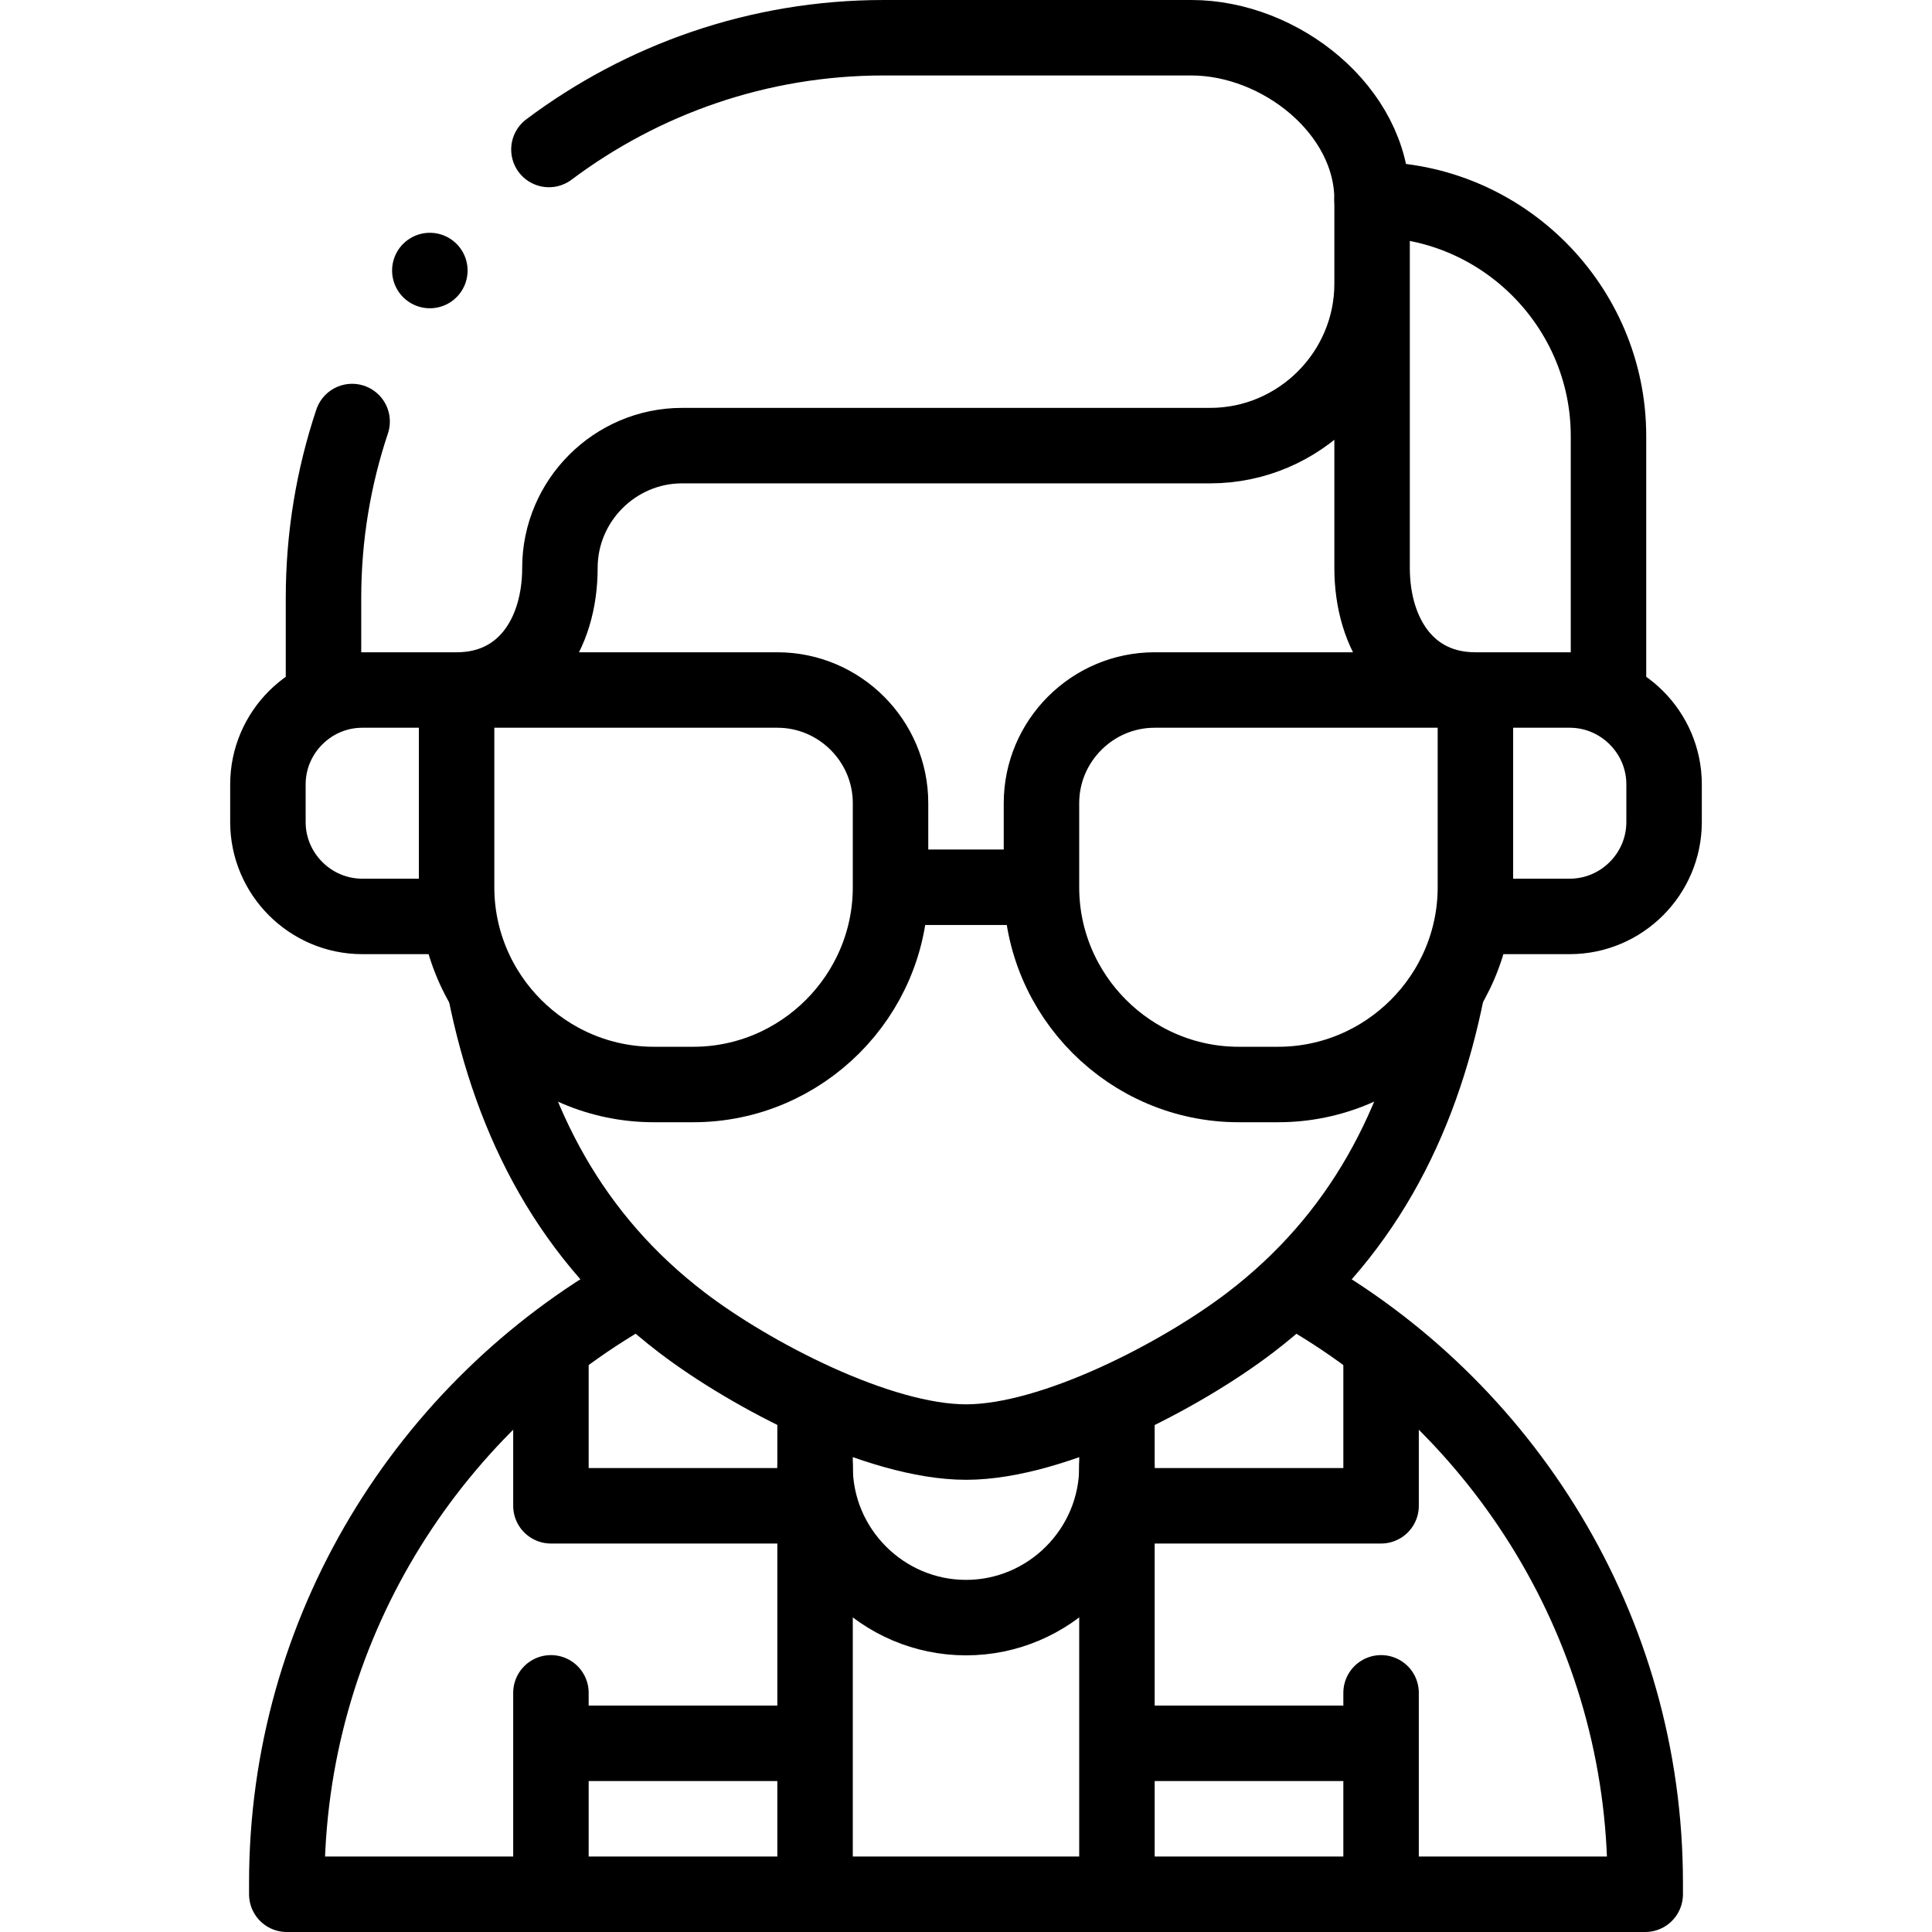
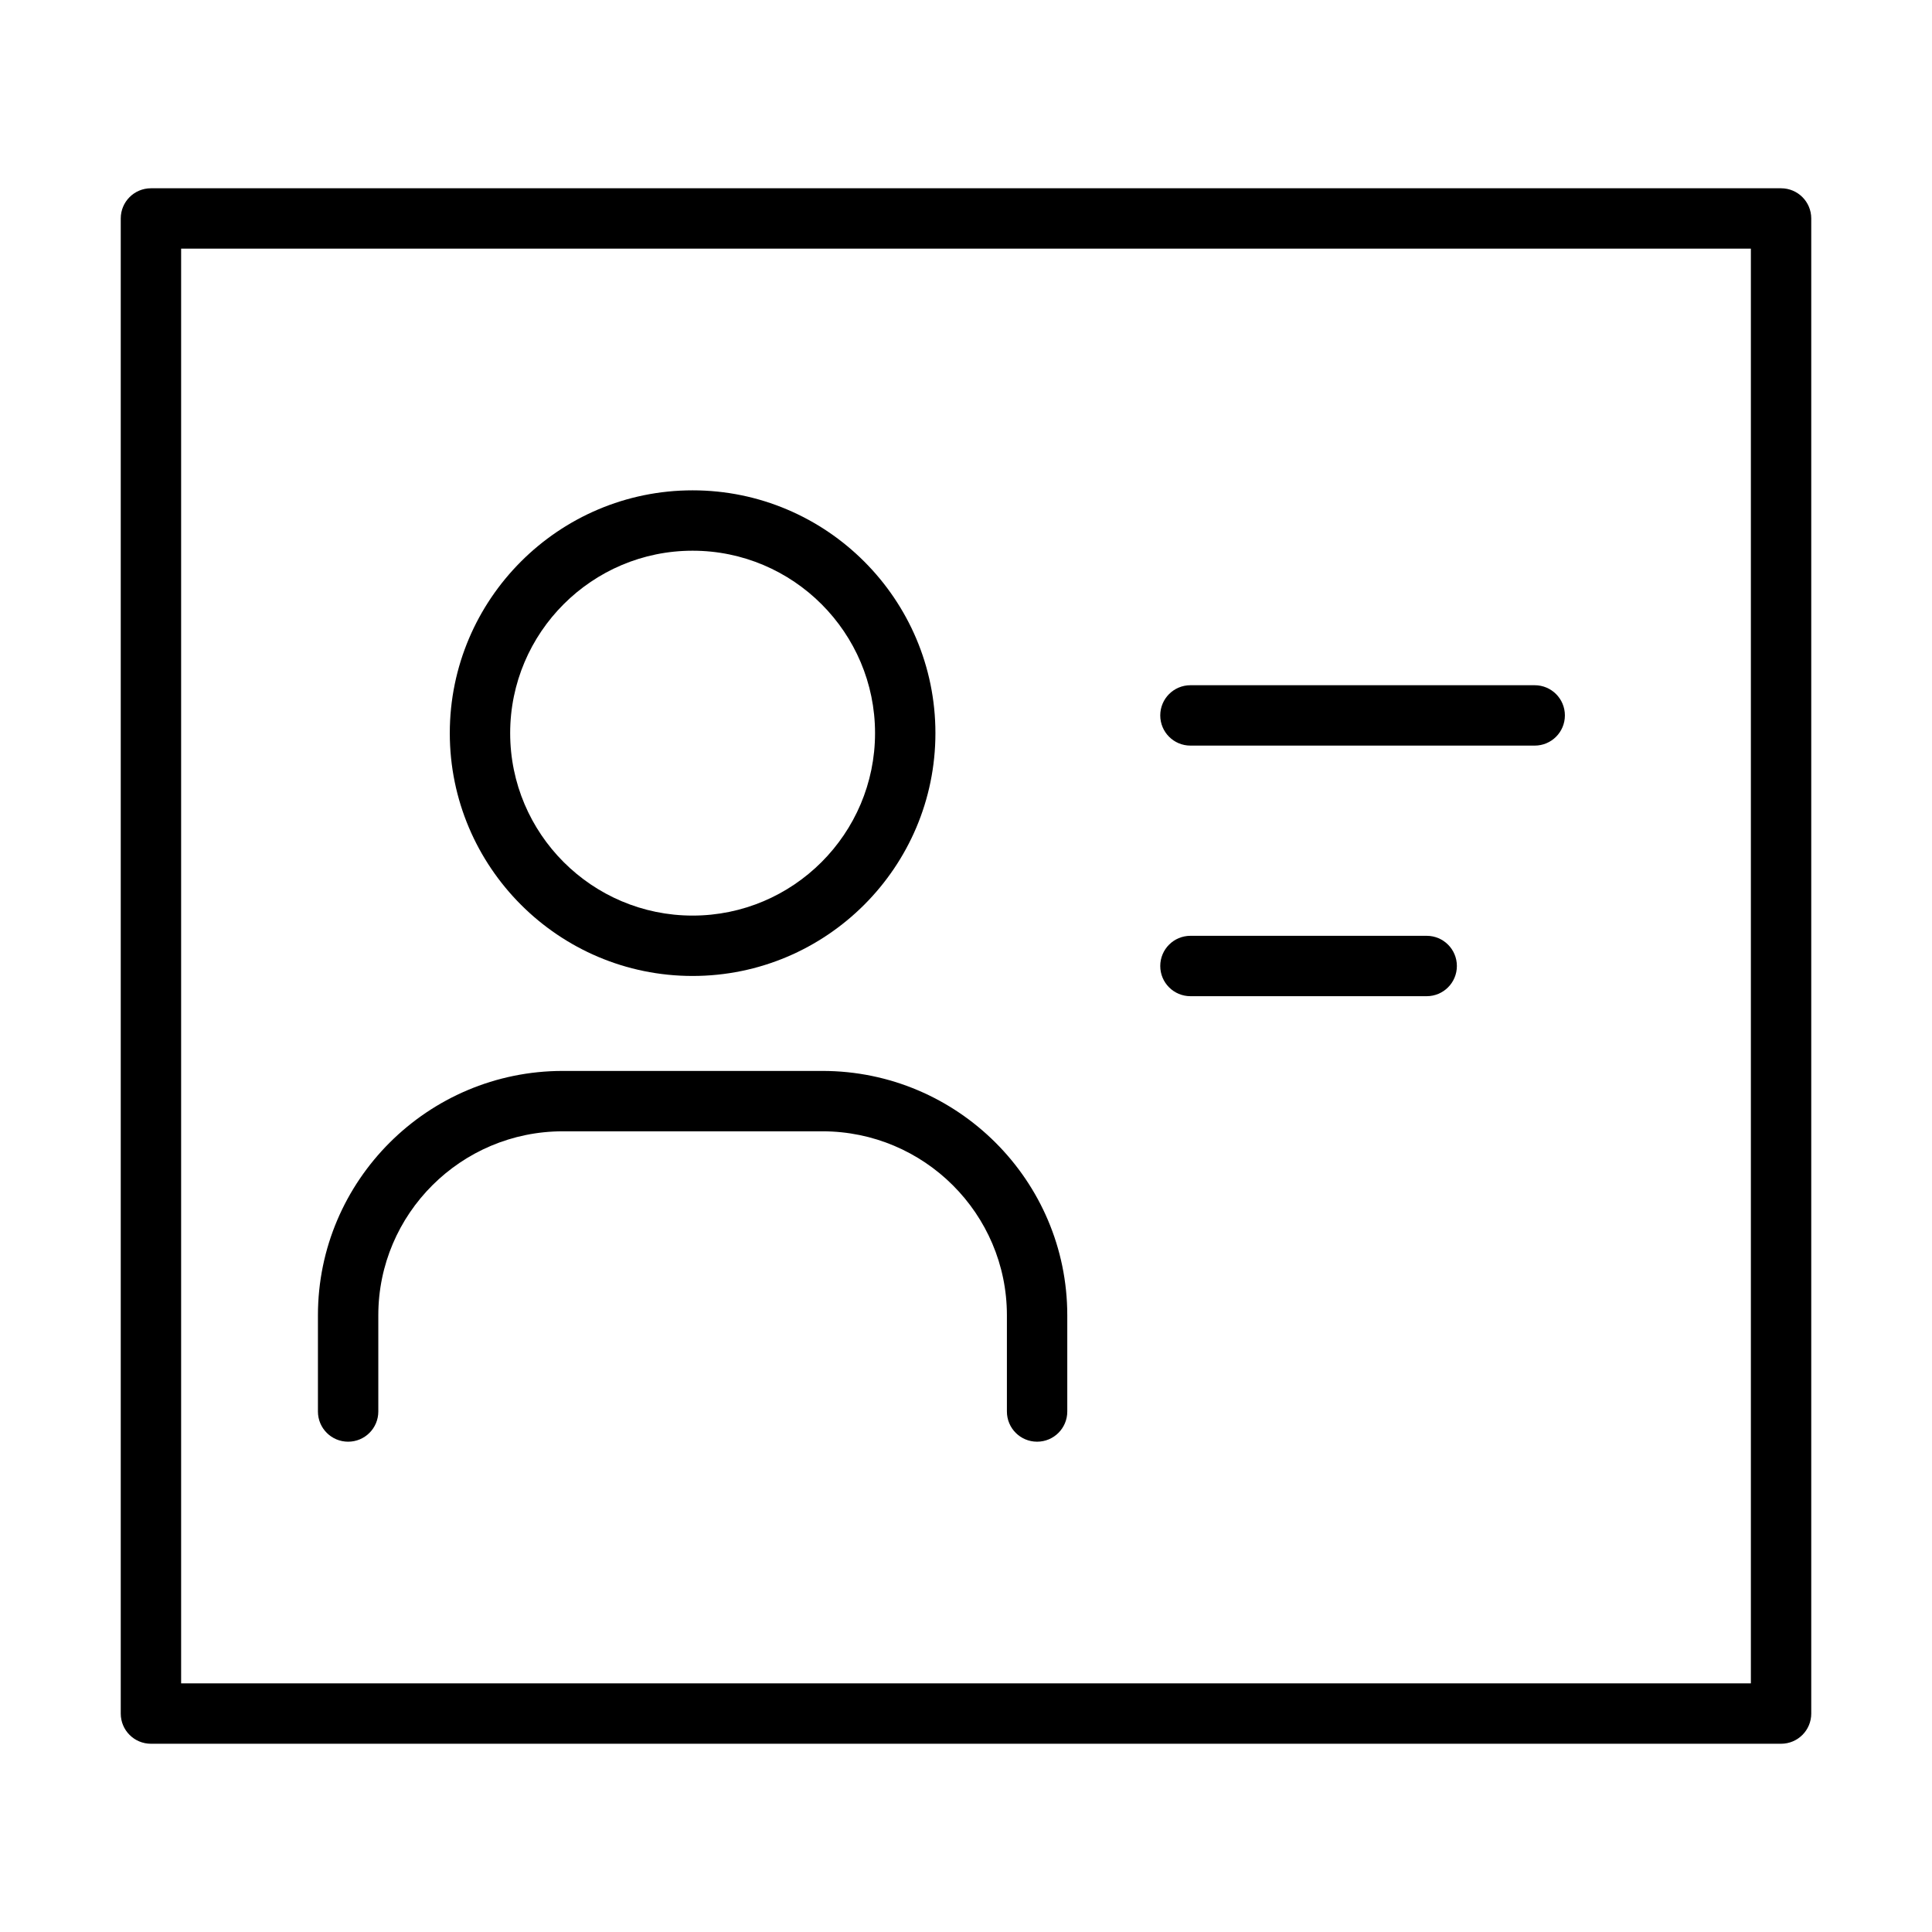
- <svg xmlns="http://www.w3.org/2000/svg" version="1.1" id="Capa_1" x="0px" y="0px" viewBox="0 0 512.002 512.002" style="enable-background:new 0 0 512.002 512.002;" xml:space="preserve">
-   <g>
-     <g>
-       <line style="fill-rule:evenodd;clip-rule:evenodd;fill:none;stroke:#000000;stroke-width:20;stroke-linecap:round;stroke-linejoin:round;stroke-miterlimit:2.613;" x1="216.001" y1="372.25" x2="216.001" y2="497.002" />
-       <line style="fill-rule:evenodd;clip-rule:evenodd;fill:none;stroke:#000000;stroke-width:20;stroke-linecap:round;stroke-linejoin:round;stroke-miterlimit:2.613;" x1="296.001" y1="374.475" x2="296.001" y2="497.002" />
-       <path style="fill-rule:evenodd;clip-rule:evenodd;fill:none;stroke:#000000;stroke-width:20;stroke-linecap:round;stroke-linejoin:round;stroke-miterlimit:2.613;" d="    M296.001,388.691c-0.002,21.998-18.001,39.995-40,39.995c-21.999,0-39.999-17.998-40-39.997" />
-       <path style="fill-rule:evenodd;clip-rule:evenodd;fill:none;stroke:#000000;stroke-width:20;stroke-linecap:round;stroke-linejoin:round;stroke-miterlimit:2.613;" d="    M128.563,262.301c7.139,35.578,22.735,65.751,52.217,88.242c18.084,13.795,52.013,31.621,75.242,31.621    c23.228,0,57.158-17.825,75.242-31.621c29.43-22.451,45.022-52.557,52.179-88.055" />
-       <path style="fill-rule:evenodd;clip-rule:evenodd;fill:none;stroke:#000000;stroke-width:20;stroke-linecap:round;stroke-linejoin:round;stroke-miterlimit:2.613;" d="    M343.455,341.825c55.092,30.864,92.546,89.846,92.546,157.159v3.018h-360v-3.018c0-67.023,37.132-125.785,91.833-156.757" />
-       <path style="fill-rule:evenodd;clip-rule:evenodd;fill:none;stroke:#000000;stroke-width:20;stroke-linecap:round;stroke-linejoin:round;stroke-miterlimit:2.613;" d="    M366.002,359.973v39.078h-65.001 M211.001,399.051h-64.999v-39.078" />
-       <path style="fill-rule:evenodd;clip-rule:evenodd;fill:none;stroke:#000000;stroke-width:20;stroke-linecap:round;stroke-linejoin:round;stroke-miterlimit:2.613;" d="    M366.001,492.002l0-43.381 M146.002,448.621v43.381" />
-       <path style="fill-rule:evenodd;clip-rule:evenodd;fill:none;stroke:#000000;stroke-width:20;stroke-linecap:round;stroke-linejoin:round;stroke-miterlimit:2.613;" d="    M363.617,52.897c34.459,0,62.652,28.195,62.652,62.653v67.281" />
-       <line style="fill-rule:evenodd;clip-rule:evenodd;fill:none;stroke:#000000;stroke-width:20;stroke-linecap:round;stroke-linejoin:round;stroke-miterlimit:2.613;" x1="241.001" y1="235.133" x2="271.001" y2="235.133" />
-       <path style="fill-rule:evenodd;clip-rule:evenodd;fill:none;stroke:#000000;stroke-width:20;stroke-linecap:round;stroke-linejoin:round;stroke-miterlimit:2.613;" d="    M151.002,462.002h59.999 M301.001,462.002h60" />
-       <path style="fill-rule:evenodd;clip-rule:evenodd;fill:none;stroke:#000000;stroke-width:20;stroke-linecap:round;stroke-linejoin:round;stroke-miterlimit:2.613;" d="    M391.001,242.861h25c13.75,0,25-11.25,25-25v-10c0-13.75-11.25-25-25-25H305.976c-16.486,0-29.975,13.489-29.975,29.975v22.298    c0,28.75,23.523,52.272,52.272,52.272h10.455c28.75,0,52.273-23.522,52.273-52.273v-47.273 M390.952,182.861    c-17.78-0.026-27.334-14.589-27.334-32.383v-75.28 M120.657,242.861H96.001c-13.749,0-25-11.252-25-25v-10    c0-13.748,11.251-25,25-25h110.025c16.486,0,29.975,13.489,29.975,29.975v22.298c0,28.75-23.522,52.272-52.272,52.272h-10.455    c-28.75,0-52.273-23.522-52.273-52.273v-47.273 M121.008,182.861c17.807-0.003,27.377-14.575,27.377-32.383    c0-17.811,14.572-32.384,32.384-32.384h139.952c23.594,0,42.897-19.303,42.897-42.897v-22.3C363.617,29.304,339.314,10,315.72,10    h-81.542c-33.184,0-63.916,11.036-88.707,29.618 M93.315,111.712c-4.917,14.71-7.584,30.426-7.584,46.735v25.284" />
-       <line style="fill-rule:evenodd;clip-rule:evenodd;fill:none;stroke:#000000;stroke-width:20;stroke-linecap:round;stroke-linejoin:round;stroke-miterlimit:2.613;" x1="113.909" y1="71.693" x2="113.917" y2="71.693" />
-     </g>
-   </g>
-   <g>
- </g>
-   <g>
- </g>
-   <g>
- </g>
-   <g>
- </g>
-   <g>
- </g>
-   <g>
- </g>
-   <g>
- </g>
-   <g>
- </g>
-   <g>
- </g>
-   <g>
- </g>
-   <g>
- </g>
-   <g>
- </g>
-   <g>
- </g>
-   <g>
- </g>
-   <g>
- </g>
+ <svg xmlns="http://www.w3.org/2000/svg" id="Layer_1" enable-background="new 0 0 64 64" viewBox="0 0 64 64">
+   <path d="m22.943 32.33c4.436 0 8.044-3.608 8.044-8.044 0-4.435-3.608-8.043-8.044-8.043-4.435 0-8.043 3.608-8.043 8.043 0 4.436 3.608 8.044 8.043 8.044zm0-14.087c3.333 0 6.044 2.711 6.044 6.043 0 3.333-2.711 6.044-6.044 6.044-3.332 0-6.043-2.711-6.043-6.044 0-3.332 2.711-6.043 6.043-6.043z" />
+   <path d="m27.244 35.476h-8.601c-4.473 0-8.111 3.631-8.111 8.094v3.188c0 .553.447 1 1 1s1-.447 1-1v-3.188c0-3.36 2.741-6.094 6.111-6.094h8.601c3.37 0 6.111 2.733 6.111 6.094v3.188c0 .553.447 1 1 1s1-.447 1-1v-3.188c0-4.463-3.639-8.094-8.111-8.094z" />
+   <path d="m5 57.764h54c.553 0 1-.447 1-1v-49.527c0-.553-.447-1-1-1h-54c-.553 0-1 .447-1 1v49.527c0 .553.447 1 1 1zm1-49.527h52v47.527h-52z" />
+   <path d="m50.839 22.699h-11.404c-.553 0-1 .447-1 1s.447 1 1 1h11.404c.553 0 1-.447 1-1s-.447-1-1-1z" />
+   <path d="m47.261 31h-7.826c-.553 0-1 .447-1 1s.447 1 1 1h7.826c.553 0 1-.447 1-1s-.447-1-1-1z" />
</svg>
